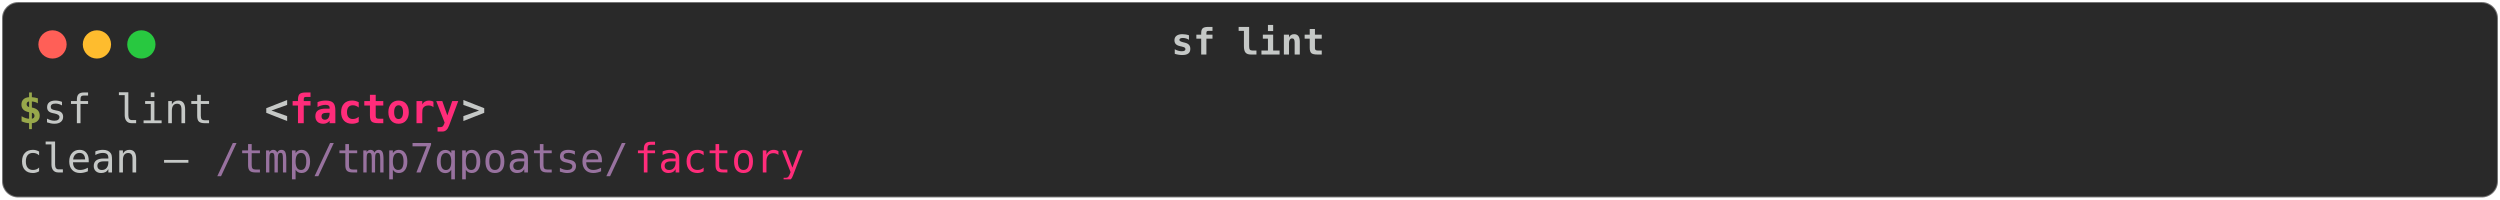
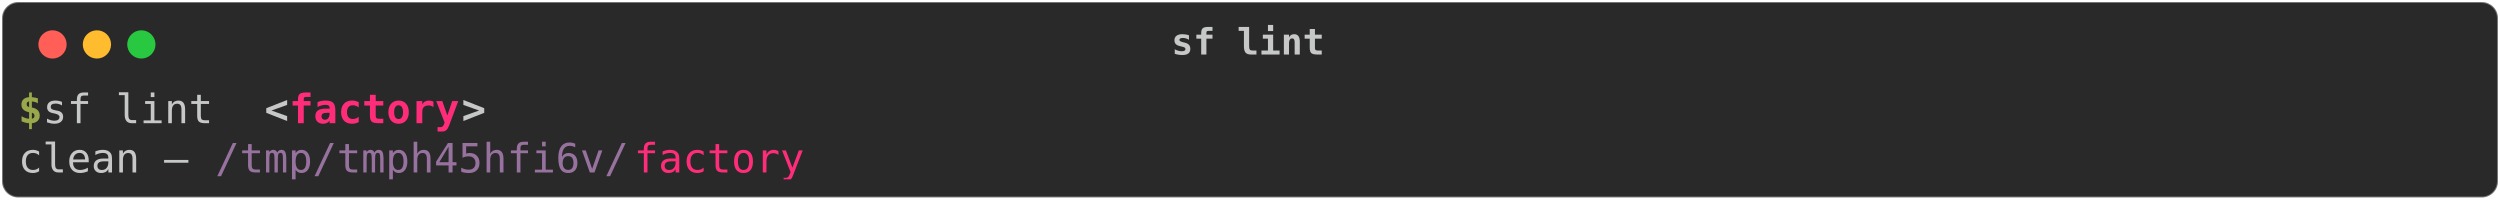
<svg xmlns="http://www.w3.org/2000/svg" class="rich-terminal" viewBox="0 0 1238 98.8">
  <style>

    
    

-     .terminal-2042669640-matrix {
+     .terminal-572697032-matrix {
        font-family: ui-monospace, SFMono-Regular, 'SF Mono', Menlo, Consolas, 'DejaVu Sans Mono', 'Liberation Mono', monospace;
        font-size: 20px;
        line-height: 24.4px;
        font-variant-east-asian: full-width;
    }

-     .terminal-2042669640-title {
+     .terminal-572697032-title {
        font-size: 18px;
        font-weight: bold;
        font-family: ui-monospace, SFMono-Regular, 'SF Mono', Menlo, Consolas, 'DejaVu Sans Mono', 'Liberation Mono', monospace;
    }

-     .terminal-2042669640-r1 { fill: #98a84b;font-weight: bold }
- .terminal-2042669640-r2 { fill: #c5c8c6 }
- .terminal-2042669640-r3 { fill: #c5c8c6;font-weight: bold }
- .terminal-2042669640-r4 { fill: #ff2c7a;font-weight: bold }
- .terminal-2042669640-r5 { fill: #98729f }
- .terminal-2042669640-r6 { fill: #ff2c7a }
+     .terminal-572697032-r1 { fill: #98a84b;font-weight: bold }
+ .terminal-572697032-r2 { fill: #c5c8c6 }
+ .terminal-572697032-r3 { fill: #c5c8c6;font-weight: bold }
+ .terminal-572697032-r4 { fill: #ff2c7a;font-weight: bold }
+ .terminal-572697032-r5 { fill: #98729f }
+ .terminal-572697032-r6 { fill: #ff2c7a }
    </style>
  <defs>
-     <clipPath id="terminal-2042669640-clip-terminal">
+     <clipPath id="terminal-572697032-clip-terminal">
      <rect x="0" y="0" width="1219.0" height="47.8" />
    </clipPath>
-     <clipPath id="terminal-2042669640-line-0">
+     <clipPath id="terminal-572697032-line-0">
      <rect x="0" y="1.5" width="1220" height="24.65" />
    </clipPath>
  </defs>
  <rect fill="#292929" stroke="rgba(255,255,255,0.35)" stroke-width="1" x="1" y="1" width="1236" height="96.8" rx="8" />
-   <text class="terminal-2042669640-title" fill="#c5c8c6" text-anchor="middle" x="618" y="27">sf lint</text>
+   <text class="terminal-572697032-title" fill="#c5c8c6" text-anchor="middle" x="618" y="27">sf lint</text>
  <g transform="translate(26,22)">
    <circle cx="0" cy="0" r="7" fill="#ff5f57" />
    <circle cx="22" cy="0" r="7" fill="#febc2e" />
    <circle cx="44" cy="0" r="7" fill="#28c840" />
  </g>
-   <g transform="translate(9, 41)" clip-path="url(#terminal-2042669640-clip-terminal)">
-     <g class="terminal-2042669640-matrix">
-       <text class="terminal-2042669640-r1" x="0" y="20" textLength="12.2" clip-path="url(#terminal-2042669640-line-0)">$</text>
-       <text class="terminal-2042669640-r2" x="12.2" y="20" textLength="109.8" clip-path="url(#terminal-2042669640-line-0)"> sf lint </text>
-       <text class="terminal-2042669640-r3" x="122" y="20" textLength="12.2" clip-path="url(#terminal-2042669640-line-0)">&lt;</text>
-       <text class="terminal-2042669640-r4" x="134.2" y="20" textLength="85.4" clip-path="url(#terminal-2042669640-line-0)">factory</text>
-       <text class="terminal-2042669640-r3" x="219.6" y="20" textLength="12.2" clip-path="url(#terminal-2042669640-line-0)">&gt;</text>
-       <text class="terminal-2042669640-r2" x="1220" y="20" textLength="12.2" clip-path="url(#terminal-2042669640-line-0)">
+   <g transform="translate(9, 41)" clip-path="url(#terminal-572697032-clip-terminal)">
+     <g class="terminal-572697032-matrix">
+       <text class="terminal-572697032-r1" x="0" y="20" textLength="12.2" clip-path="url(#terminal-572697032-line-0)">$</text>
+       <text class="terminal-572697032-r2" x="12.2" y="20" textLength="109.8" clip-path="url(#terminal-572697032-line-0)"> sf lint </text>
+       <text class="terminal-572697032-r3" x="122" y="20" textLength="12.2" clip-path="url(#terminal-572697032-line-0)">&lt;</text>
+       <text class="terminal-572697032-r4" x="134.2" y="20" textLength="85.4" clip-path="url(#terminal-572697032-line-0)">factory</text>
+       <text class="terminal-572697032-r3" x="219.6" y="20" textLength="12.2" clip-path="url(#terminal-572697032-line-0)">&gt;</text>
+       <text class="terminal-572697032-r2" x="1220" y="20" textLength="12.2" clip-path="url(#terminal-572697032-line-0)">
</text>
-       <text class="terminal-2042669640-r2" x="0" y="44.4" textLength="97.6" clip-path="url(#terminal-2042669640-line-1)">clean — </text>
-       <text class="terminal-2042669640-r5" x="97.6" y="44.4" textLength="207.4" clip-path="url(#terminal-2042669640-line-1)">/tmp/tmp7qpoatse/</text>
-       <text class="terminal-2042669640-r6" x="305" y="44.4" textLength="85.4" clip-path="url(#terminal-2042669640-line-1)">factory</text>
-       <text class="terminal-2042669640-r2" x="1220" y="44.4" textLength="12.2" clip-path="url(#terminal-2042669640-line-1)">
+       <text class="terminal-572697032-r2" x="0" y="44.4" textLength="97.6" clip-path="url(#terminal-572697032-line-1)">clean — </text>
+       <text class="terminal-572697032-r5" x="97.6" y="44.4" textLength="207.4" clip-path="url(#terminal-572697032-line-1)">/tmp/tmph45hfi6v/</text>
+       <text class="terminal-572697032-r6" x="305" y="44.4" textLength="85.4" clip-path="url(#terminal-572697032-line-1)">factory</text>
+       <text class="terminal-572697032-r2" x="1220" y="44.4" textLength="12.2" clip-path="url(#terminal-572697032-line-1)">
</text>
    </g>
  </g>
</svg>
